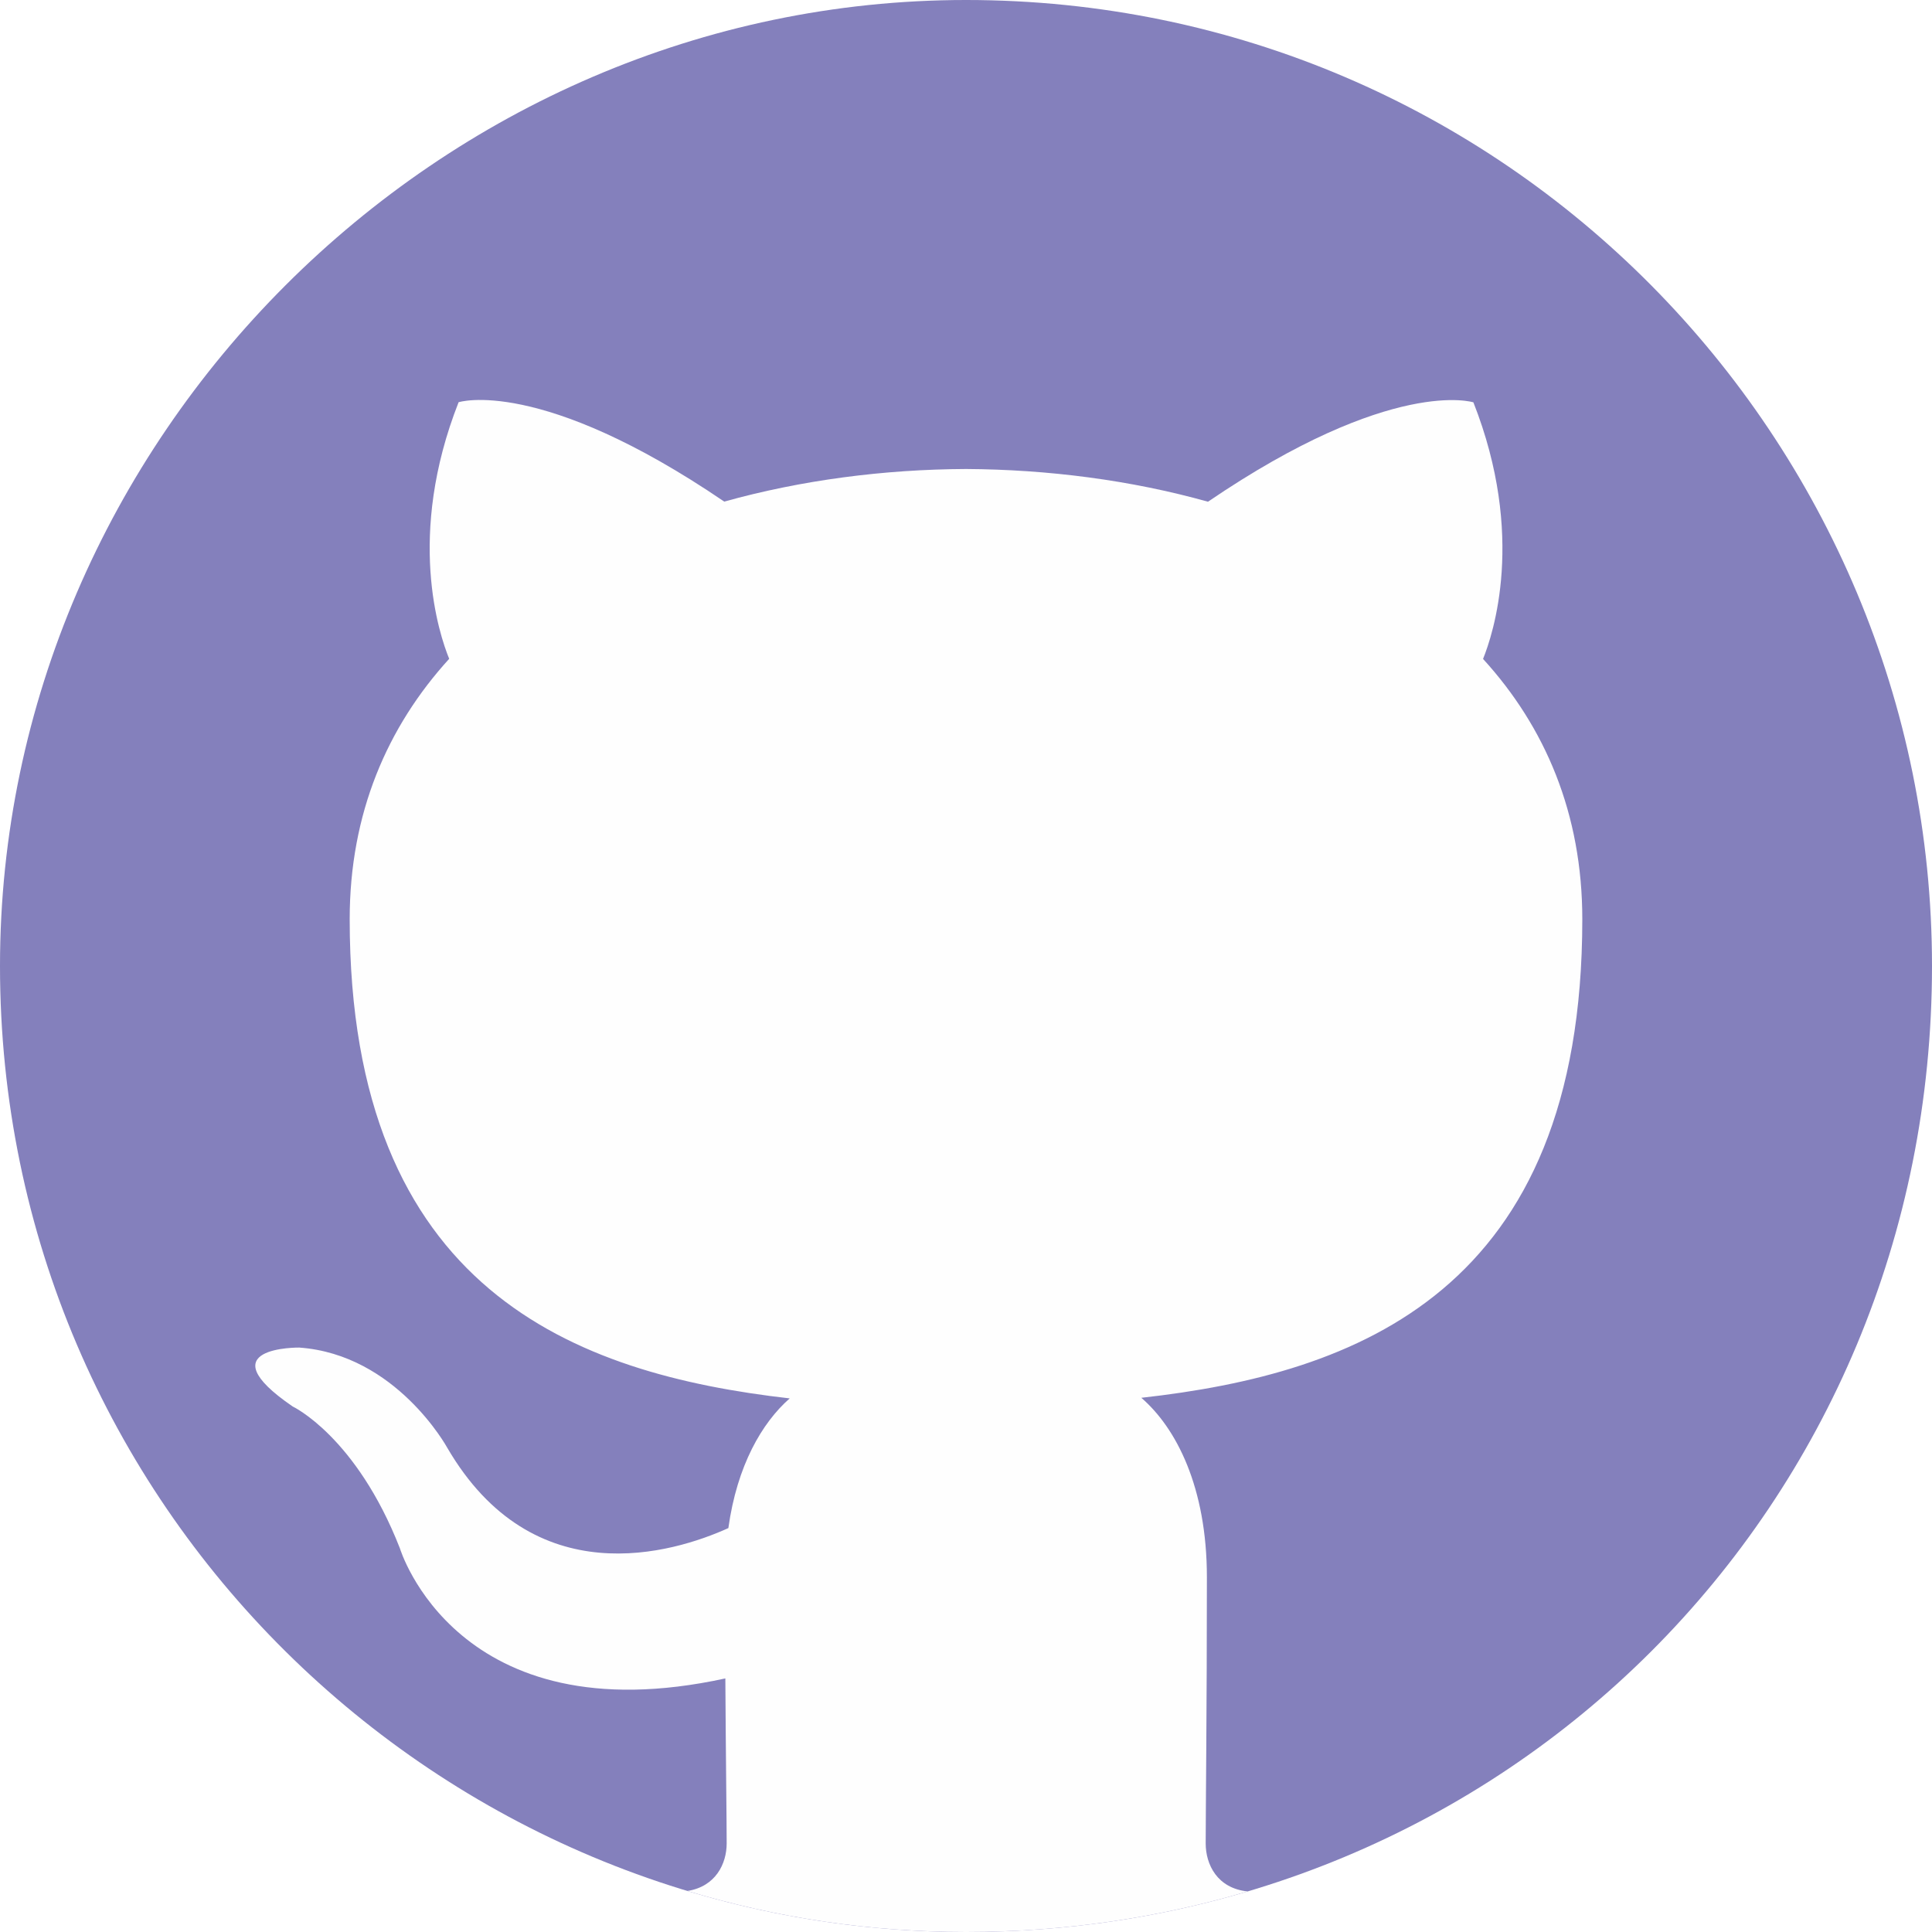
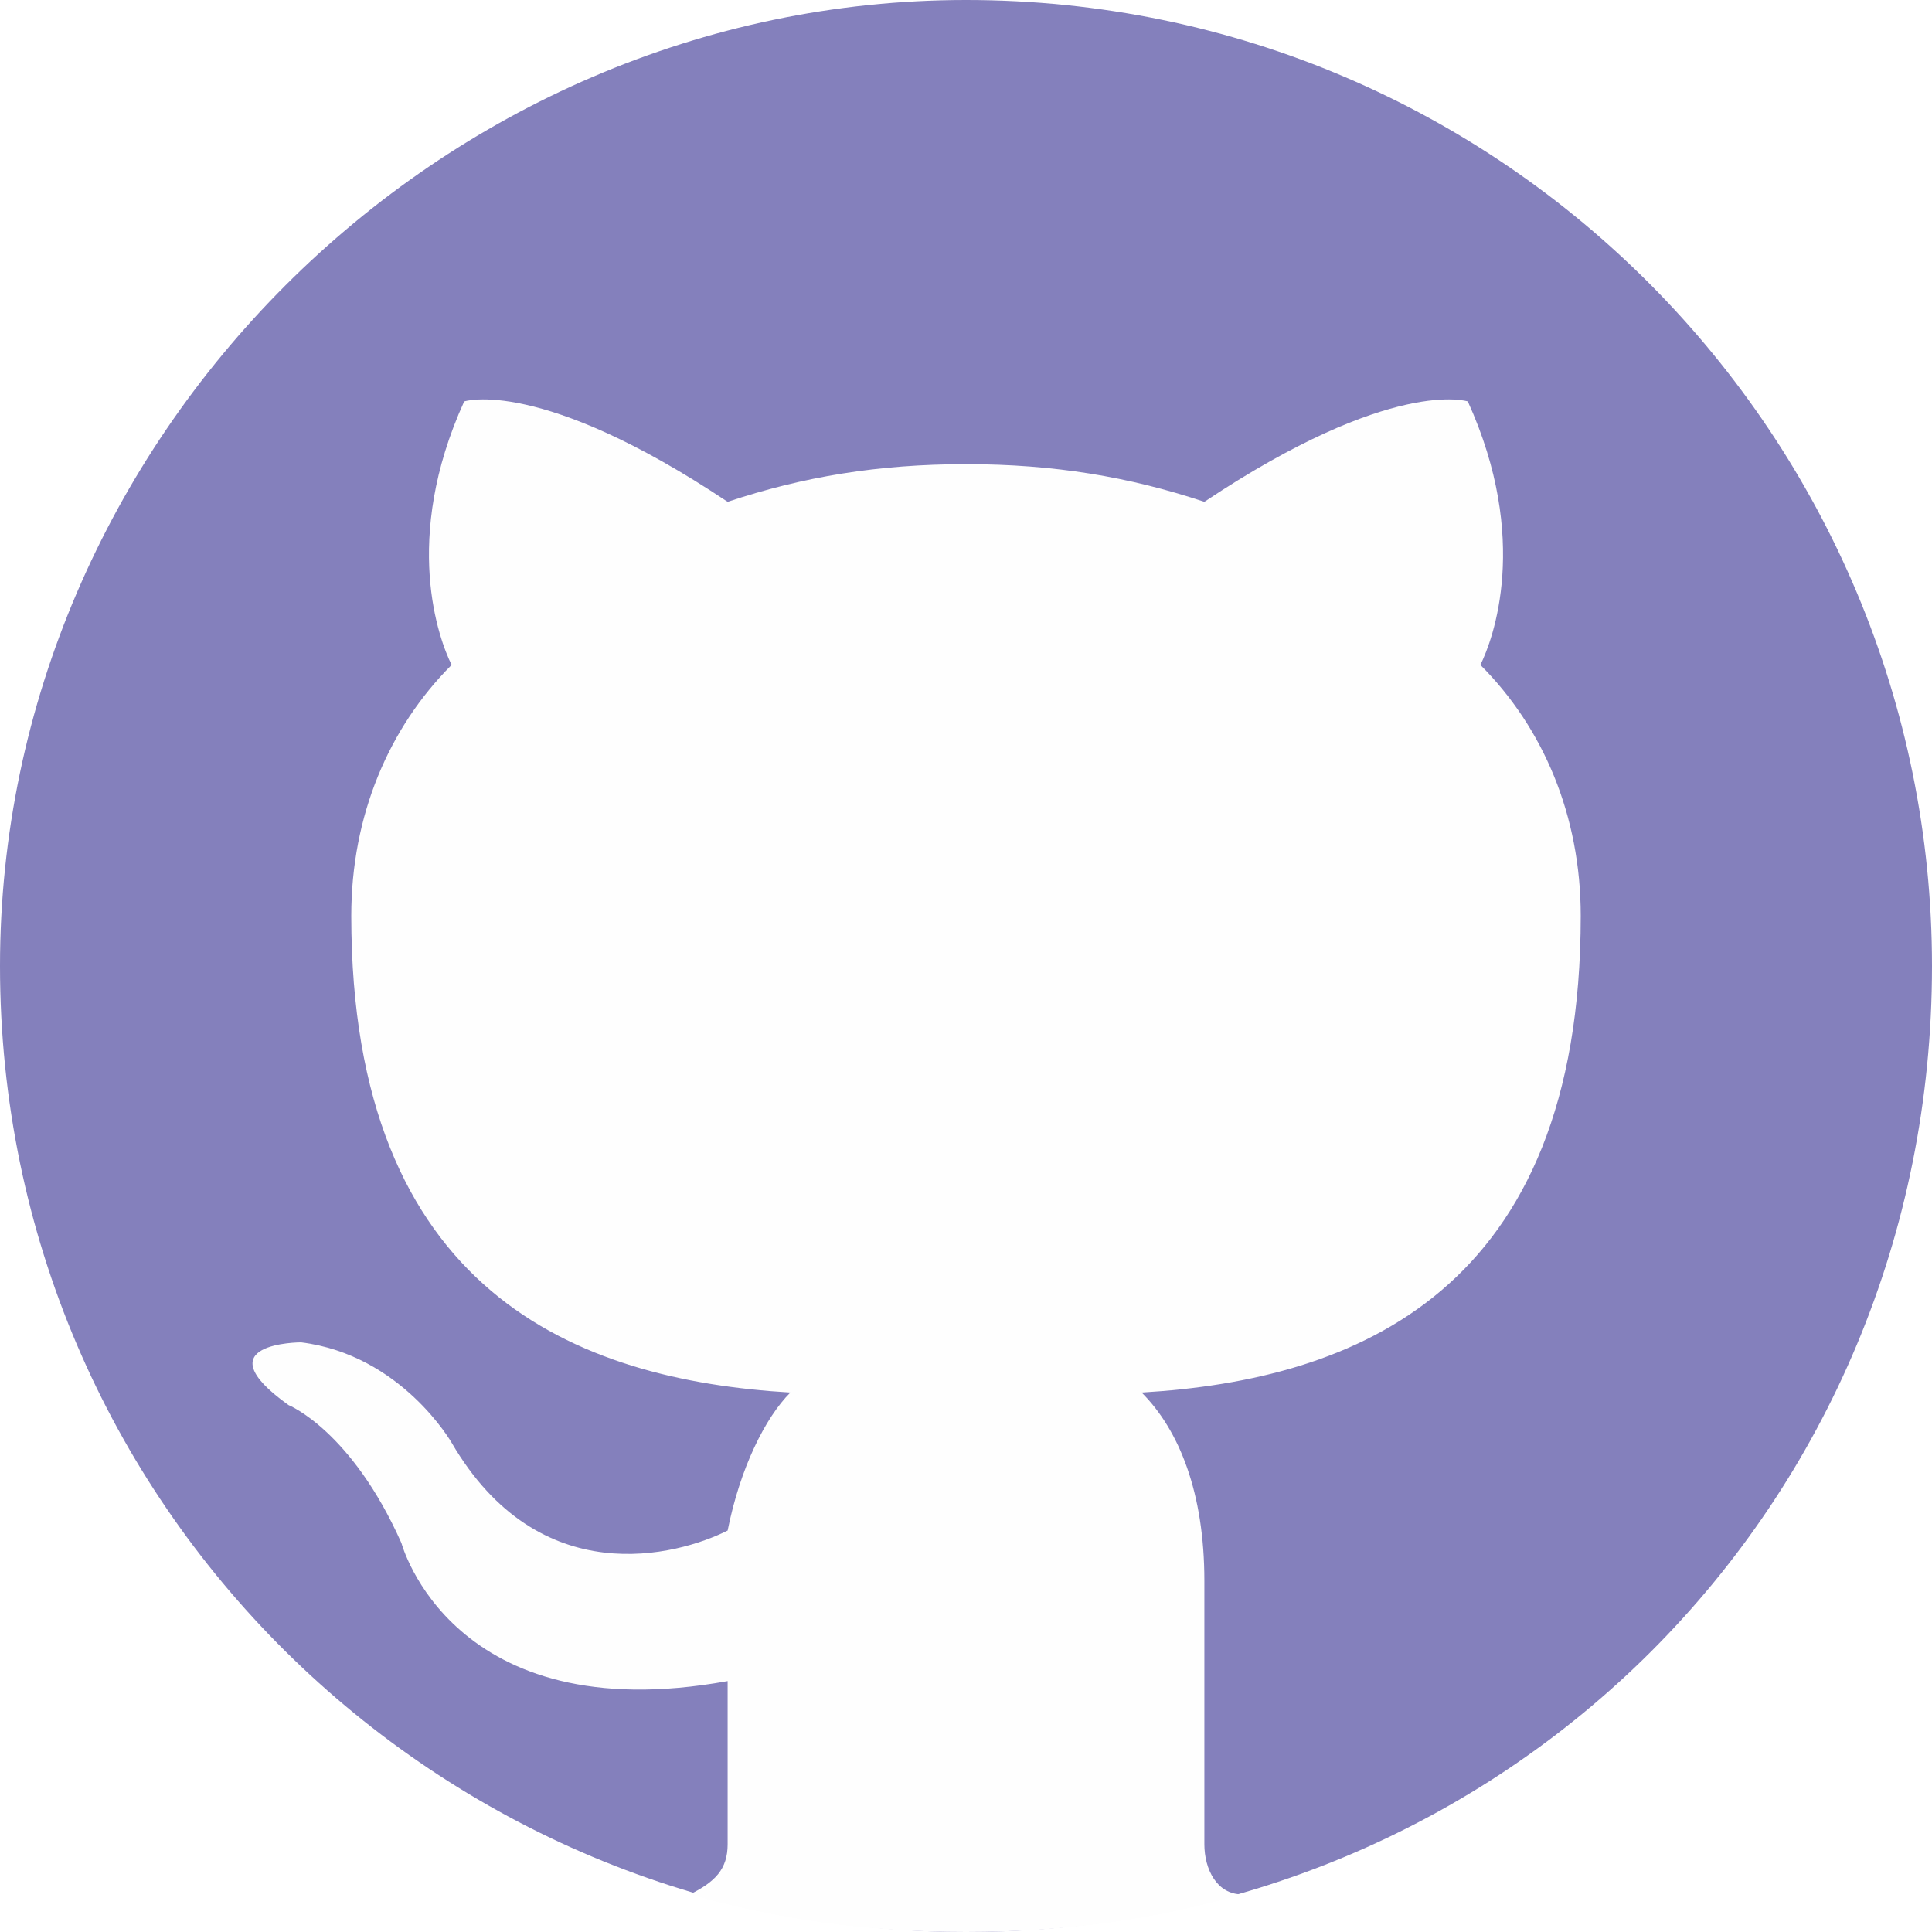
- <svg xmlns="http://www.w3.org/2000/svg" xml:space="preserve" width="100%" height="100%" version="1.1" style="shape-rendering:geometricPrecision; text-rendering:geometricPrecision; image-rendering:optimizeQuality; fill-rule:evenodd; clip-rule:evenodd" viewBox="0 0 594000 594000">
+ <svg xmlns="http://www.w3.org/2000/svg" xml:space="preserve" width="100%" height="100%" version="1.1" style="shape-rendering:geometricPrecision; text-rendering:geometricPrecision; image-rendering:optimizeQuality; fill-rule:evenodd; clip-rule:evenodd" viewBox="0 0 154 154">
  <defs>
    <style type="text/css">
   
+     .fil0 {fill:#8480BC}
    .fil1 {fill:#FEFEFE}
-     .fil0 {fill:#8480BC}
   
  </style>
  </defs>
  <g id="Layer_x0020_1">
-     <g id="_2516806988912">
-   </g>
-     <g id="_2516806989200">
-   </g>
-     <g id="_2516806989296">
-   </g>
-     <g id="_2516806988880">
-   </g>
-     <g id="_2516806988400">
-   </g>
-     <g id="_2516806988048">
-   </g>
-     <g id="_2516806987152">
-   </g>
-     <g id="_2516806987632">
-   </g>
-     <g id="_2516806987664">
-   </g>
-     <g id="_2516806985872">
-   </g>
-     <g id="_2516806986448">
-   </g>
-     <g id="_2516806986032">
-   </g>
-     <g id="_2516806987216">
-   </g>
-     <g id="_2516806984880">
-   </g>
-     <g id="_2516806985168">
-   </g>
-     <g id="_2516806984208">
-       <path class="fil0" d="M594000 297000c0,165857 -131143,297000 -297000,297000 -162000,0 -297000,-131143 -297000,-297000 0,-162000 135000,-297000 297000,-297000 165857,0 297000,135000 297000,297000z" />
-       <path class="fil1" d="M222676 154217c-56727,-38573 -81675,-30554 -81675,-30554 -16150,41023 -5977,71355 -2896,78891 -19008,20864 -30591,47483 -30591,80041 0,114234 69350,139813 135284,147350 -8502,7462 -16187,20604 -18860,39872 -16929,7648 -59957,20790 -86464,-24763 0,0 -15667,-28623 -45478,-30739 0,0 -28995,-371 -2005,18117 0,0 19491,9170 32967,43622 0,0 17449,57989 100052,39983 148,24874 408,43622 408,50713 0,6238 -3373,13285 -12087,14634 27207,8213 55985,12616 85669,12616 30213,0 59273,-4352 86599,-12472 -9384,-966 -12906,-8300 -12906,-14778 0,-9764 372,-41914 372,-81786 0,-27807 -9504,-45998 -20159,-55205 66156,-7388 135580,-32596 135580,-147126 0,-32559 -11471,-59178 -30517,-80042 3045,-7536 13217,-37830 -2970,-78891 0,0 -24910,-8019 -81600,30554 -23723,-6645 -49154,-9912 -74362,-10061 -25282,112 -50675,3416 -74361,10024z" />
+     <g id="_2524399189696">
+       <g id="_2516806988912">
+    </g>
+       <g id="_2516806989200">
+    </g>
+       <g id="_2516806989296">
+    </g>
+       <g id="_2516806988880">
+    </g>
+       <g id="_2516806988400">
+    </g>
+       <g id="_2516806988048">
+    </g>
+       <g id="_2516806987152">
+    </g>
+       <g id="_2516806987632">
+    </g>
+       <g id="_2516806987664">
+    </g>
+       <g id="_2516806985872">
+    </g>
+       <g id="_2516806986448">
+    </g>
+       <g id="_2516806986032">
+    </g>
+       <g id="_2516806987216">
+    </g>
+       <g id="_2516806984880">
+    </g>
+       <g id="_2516806985168">
+    </g>
+       <g id="_2516806984208">
+         <path class="fil0" d="M154 77c0,43 -34,77 -77,77 -42,0 -77,-34 -77,-77 0,-42 35,-77 77,-77 43,0 77,35 77,77z" />
+         <path class="fil1" d="M58 40c-15,-10 -21,-8 -21,-8 -5,11 -2,19 -1,21 -5,5 -8,12 -8,20 0,30 18,37 35,38 -2,2 -4,6 -5,11 -4,2 -15,5 -22,-7 0,0 -4,-7 -12,-8 0,0 -8,0 -1,5 0,0 5,2 9,11 0,0 4,15 26,11 0,6 0,11 0,13 0,2 -1,3 -3,4 7,2 14,3 22,3 8,0 15,-1 22,-3 -2,0 -3,-2 -3,-4 0,-3 0,-11 0,-21 0,-7 -2,-12 -5,-15 17,-1 35,-8 35,-38 0,-8 -3,-15 -8,-20 1,-2 4,-10 -1,-21 0,0 -6,-2 -21,8 -6,-2 -12,-3 -19,-3 -7,0 -13,1 -19,3l0 0z" />
+       </g>
    </g>
  </g>
</svg>
